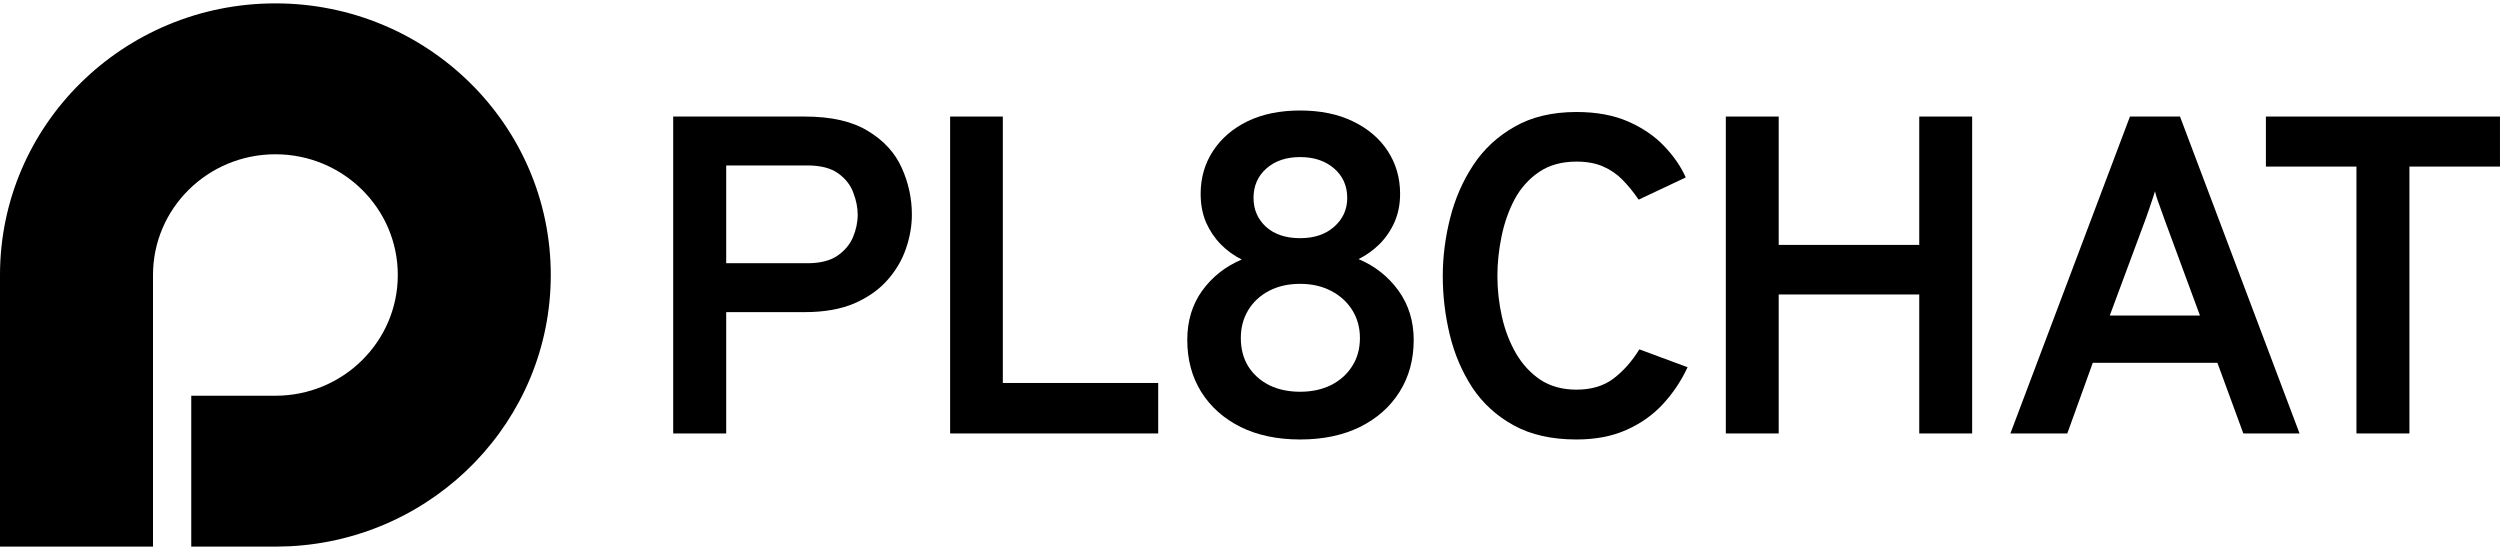
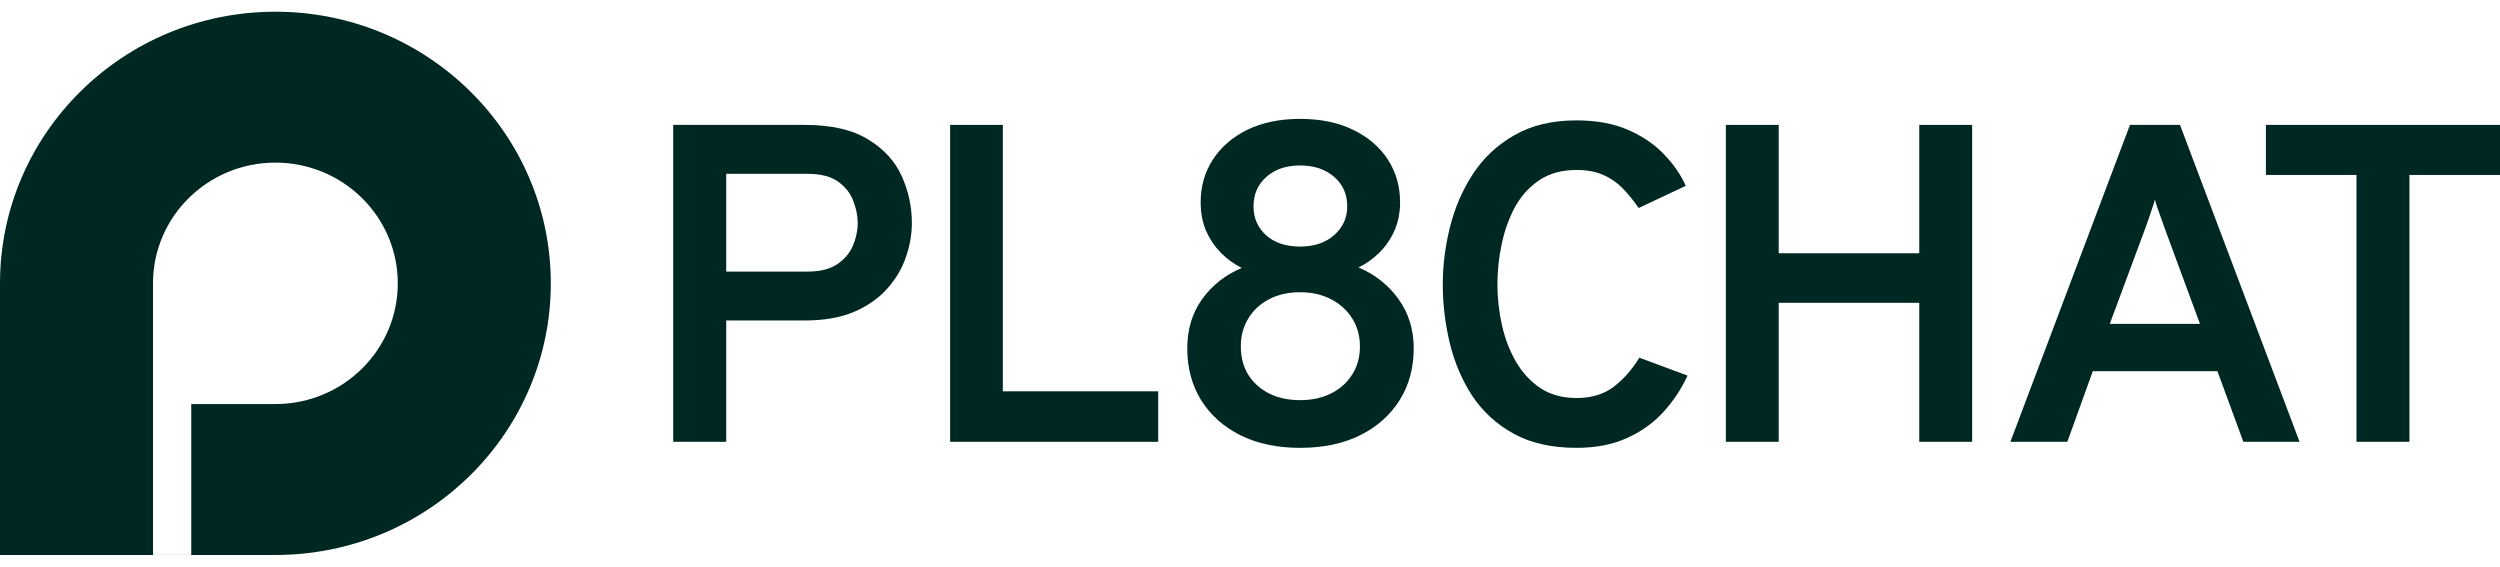
- <svg xmlns="http://www.w3.org/2000/svg" width="100" height="22" viewBox="0 0 100 22" fill="none">
-   <path d="M11.016 0.135C17.099 0.135 22.031 4.999 22.031 11C22.031 16.813 17.403 21.559 11.583 21.851L11.016 21.865H7.65V15.829H11.016C13.719 15.829 15.912 13.667 15.912 11C15.912 8.333 13.72 6.171 11.016 6.171C8.312 6.171 6.12 8.333 6.12 11V21.865H0V11C0 5 4.932 0.135 11.016 0.135Z" fill="black" />
-   <path d="M94.258 17.338V6.663H90.636V4.662H99.999V6.663H96.377V17.338H94.258Z" fill="black" />
-   <path d="M80.416 17.338L85.198 4.662H87.2L91.982 17.338H89.733L88.696 14.513H83.711L82.692 17.338H80.416ZM84.391 12.621H87.998L86.585 8.791C86.548 8.688 86.505 8.567 86.456 8.429C86.407 8.29 86.358 8.154 86.309 8.021C86.26 7.882 86.224 7.759 86.199 7.65C86.168 7.759 86.129 7.882 86.08 8.021C86.037 8.154 85.991 8.29 85.942 8.429C85.893 8.567 85.85 8.688 85.814 8.791L84.391 12.621Z" fill="black" />
-   <path d="M69.033 17.338V4.662H71.148V9.796H76.77V4.662H78.886V17.338H76.77V11.779H71.148V17.338H69.033Z" fill="black" />
-   <path d="M63.059 17.579C62.072 17.579 61.237 17.392 60.554 17.017C59.872 16.643 59.32 16.142 58.9 15.514C58.485 14.879 58.183 14.176 57.994 13.403C57.805 12.624 57.711 11.836 57.711 11.039C57.711 10.272 57.809 9.502 58.004 8.729C58.199 7.956 58.506 7.249 58.927 6.609C59.347 5.969 59.899 5.456 60.582 5.069C61.264 4.677 62.09 4.48 63.059 4.48C63.858 4.48 64.547 4.607 65.126 4.861C65.705 5.115 66.183 5.441 66.561 5.839C66.945 6.238 67.235 6.657 67.43 7.098L65.546 7.986C65.339 7.684 65.123 7.418 64.897 7.189C64.672 6.959 64.409 6.781 64.111 6.654C63.818 6.528 63.468 6.464 63.059 6.464C62.468 6.464 61.968 6.603 61.56 6.881C61.152 7.159 60.826 7.524 60.582 7.977C60.344 8.43 60.17 8.925 60.061 9.463C59.951 9.994 59.896 10.519 59.896 11.039C59.896 11.588 59.957 12.135 60.079 12.678C60.201 13.216 60.39 13.705 60.646 14.146C60.902 14.581 61.228 14.931 61.624 15.197C62.026 15.456 62.505 15.586 63.059 15.586C63.657 15.586 64.15 15.438 64.541 15.142C64.937 14.84 65.281 14.451 65.574 13.974L67.503 14.689C67.247 15.239 66.918 15.731 66.515 16.166C66.113 16.601 65.626 16.945 65.053 17.198C64.486 17.452 63.821 17.579 63.059 17.579Z" fill="black" />
-   <path d="M52.006 17.579C51.095 17.579 50.301 17.412 49.623 17.079C48.946 16.74 48.42 16.27 48.045 15.67C47.675 15.07 47.491 14.38 47.491 13.598C47.491 12.841 47.688 12.187 48.082 11.635C48.482 11.078 49.011 10.66 49.67 10.381C49.362 10.23 49.082 10.027 48.83 9.772C48.583 9.518 48.386 9.224 48.239 8.891C48.097 8.552 48.026 8.173 48.026 7.755C48.026 7.119 48.189 6.549 48.516 6.047C48.842 5.544 49.3 5.147 49.891 4.856C50.488 4.565 51.193 4.42 52.006 4.42C52.818 4.42 53.523 4.565 54.12 4.856C54.723 5.147 55.188 5.544 55.514 6.047C55.84 6.549 56.004 7.119 56.004 7.755C56.004 8.167 55.93 8.543 55.782 8.882C55.634 9.215 55.434 9.509 55.182 9.763C54.929 10.012 54.649 10.212 54.342 10.363C55 10.642 55.533 11.063 55.939 11.626C56.345 12.19 56.548 12.847 56.548 13.598C56.548 14.38 56.361 15.07 55.985 15.67C55.609 16.27 55.08 16.74 54.397 17.079C53.72 17.412 52.923 17.579 52.006 17.579ZM52.006 15.67C52.467 15.67 52.877 15.582 53.234 15.407C53.597 15.225 53.88 14.974 54.083 14.652C54.292 14.331 54.397 13.953 54.397 13.517C54.397 13.105 54.295 12.735 54.092 12.408C53.889 12.081 53.606 11.823 53.243 11.635C52.886 11.448 52.473 11.354 52.006 11.354C51.532 11.354 51.116 11.448 50.759 11.635C50.402 11.823 50.125 12.081 49.928 12.408C49.731 12.735 49.633 13.105 49.633 13.517C49.633 13.953 49.731 14.331 49.928 14.652C50.131 14.974 50.411 15.225 50.768 15.407C51.125 15.582 51.538 15.67 52.006 15.67ZM52.006 9.527C52.566 9.527 53.018 9.376 53.363 9.073C53.714 8.764 53.889 8.379 53.889 7.919C53.889 7.434 53.714 7.04 53.363 6.737C53.012 6.434 52.56 6.283 52.006 6.283C51.452 6.283 51.002 6.434 50.658 6.737C50.313 7.04 50.141 7.434 50.141 7.919C50.141 8.379 50.307 8.764 50.639 9.073C50.978 9.376 51.433 9.527 52.006 9.527Z" fill="black" />
-   <path d="M38.005 17.338V4.662H40.113V15.319H46.328V17.338H38.005Z" fill="black" />
-   <path d="M26.928 17.338V4.662H32.188C33.253 4.662 34.097 4.855 34.721 5.242C35.352 5.622 35.802 6.114 36.071 6.717C36.34 7.315 36.475 7.937 36.475 8.583C36.475 9.035 36.395 9.491 36.236 9.95C36.083 10.402 35.835 10.822 35.493 11.208C35.15 11.595 34.706 11.905 34.161 12.141C33.617 12.37 32.959 12.485 32.188 12.485H29.048V17.338H26.928ZM29.048 10.529H32.298C32.794 10.529 33.188 10.433 33.482 10.239C33.776 10.04 33.987 9.793 34.116 9.497C34.244 9.195 34.308 8.89 34.308 8.583C34.308 8.305 34.25 8.015 34.134 7.713C34.024 7.406 33.822 7.146 33.528 6.935C33.234 6.723 32.824 6.618 32.298 6.618H29.048V10.529Z" fill="black" />
+ <svg xmlns="http://www.w3.org/2000/svg" width="150" height="34" viewBox="0 0 150 34" fill="none">
+   <path d="M16.523 0.703C25.649 0.703 33.048 8 33.048 17.001C33.048 25.861 25.879 33.07 16.95 33.293L16.523 33.299H0V17.001C0 8 7.398 0.703 16.523 0.703ZM16.523 9.757C12.468 9.757 9.18 13 9.18 17V33.298H11.475V24.244H16.523C20.579 24.244 23.867 21 23.867 17C23.867 13 20.579 9.757 16.523 9.757Z" fill="#002823" />
+   <path d="M141.389 26.508V10.496H135.955V7.494H150V10.496H144.566V26.508H141.389Z" fill="#002823" />
+   <path d="M120.624 26.508L127.798 7.494H130.8L137.974 26.508H134.601L133.045 22.271H125.568L124.039 26.508H120.624ZM126.587 19.432H131.998L129.878 13.687C129.823 13.533 129.758 13.352 129.685 13.144C129.611 12.936 129.538 12.732 129.465 12.533C129.391 12.325 129.336 12.139 129.299 11.976C129.253 12.139 129.194 12.325 129.12 12.533C129.056 12.732 128.987 12.936 128.914 13.144C128.84 13.352 128.776 13.533 128.721 13.687L126.587 19.432Z" fill="#002823" />
+   <path d="M103.55 26.508V7.494H106.723V15.195H115.156V7.494H118.329V26.508H115.156V18.169H106.723V26.508H103.55Z" fill="#002823" />
+   <path d="M94.59 26.87C93.109 26.87 91.856 26.59 90.832 26.028C89.808 25.466 88.981 24.715 88.35 23.772C87.728 22.821 87.275 21.766 86.992 20.607C86.709 19.438 86.567 18.256 86.567 17.06C86.567 15.91 86.713 14.755 87.006 13.595C87.298 12.436 87.76 11.376 88.391 10.416C89.022 9.456 89.849 8.686 90.873 8.106C91.897 7.517 93.136 7.223 94.59 7.223C95.787 7.223 96.82 7.413 97.689 7.793C98.558 8.174 99.275 8.663 99.842 9.261C100.418 9.859 100.852 10.488 101.145 11.149L98.32 12.481C98.009 12.028 97.684 11.63 97.346 11.285C97.008 10.941 96.615 10.674 96.167 10.484C95.728 10.293 95.202 10.198 94.59 10.198C93.703 10.198 92.953 10.407 92.341 10.823C91.728 11.24 91.239 11.788 90.873 12.467C90.517 13.147 90.256 13.89 90.091 14.696C89.927 15.493 89.845 16.281 89.845 17.06C89.845 17.884 89.936 18.704 90.119 19.52C90.302 20.326 90.585 21.059 90.969 21.721C91.353 22.373 91.842 22.898 92.437 23.297C93.04 23.686 93.758 23.881 94.59 23.881C95.486 23.881 96.226 23.659 96.811 23.215C97.406 22.762 97.922 22.178 98.361 21.462L101.255 22.536C100.871 23.36 100.377 24.099 99.774 24.751C99.17 25.403 98.439 25.919 97.579 26.3C96.729 26.68 95.733 26.87 94.59 26.87Z" fill="#002823" />
+   <path d="M78.009 26.871C76.642 26.871 75.451 26.621 74.436 26.121C73.42 25.613 72.63 24.908 72.067 24.009C71.513 23.109 71.236 22.073 71.236 20.901C71.236 19.765 71.532 18.783 72.123 17.956C72.723 17.12 73.517 16.493 74.505 16.075C74.043 15.848 73.623 15.543 73.245 15.162C72.875 14.78 72.58 14.339 72.358 13.839C72.146 13.331 72.04 12.763 72.04 12.136C72.04 11.181 72.284 10.327 72.774 9.573C73.263 8.819 73.951 8.223 74.837 7.787C75.733 7.351 76.79 7.133 78.009 7.133C79.227 7.133 80.285 7.351 81.18 7.787C82.085 8.223 82.782 8.819 83.272 9.573C83.761 10.327 84.005 11.181 84.005 12.136C84.005 12.754 83.895 13.317 83.673 13.826C83.451 14.326 83.151 14.766 82.773 15.148C82.394 15.521 81.974 15.821 81.513 16.048C82.501 16.466 83.299 17.097 83.909 17.942C84.518 18.788 84.823 19.774 84.823 20.901C84.823 22.073 84.541 23.109 83.978 24.009C83.415 24.908 82.621 25.613 81.596 26.121C80.58 26.621 79.384 26.871 78.009 26.871ZM78.009 24.009C78.701 24.009 79.315 23.877 79.851 23.613C80.395 23.341 80.82 22.963 81.125 22.482C81.439 22 81.596 21.432 81.596 20.778C81.596 20.16 81.443 19.605 81.139 19.115C80.834 18.624 80.409 18.238 79.865 17.956C79.329 17.674 78.71 17.534 78.009 17.534C77.298 17.534 76.674 17.674 76.139 17.956C75.603 18.238 75.188 18.624 74.893 19.115C74.597 19.605 74.449 20.16 74.449 20.778C74.449 21.432 74.597 22 74.893 22.482C75.197 22.963 75.617 23.341 76.153 23.613C76.688 23.877 77.307 24.009 78.009 24.009ZM78.009 14.794C78.849 14.794 79.528 14.566 80.045 14.112C80.571 13.649 80.834 13.072 80.834 12.381C80.834 11.654 80.571 11.063 80.045 10.609C79.518 10.154 78.84 9.927 78.009 9.927C77.178 9.927 76.504 10.154 75.987 10.609C75.47 11.063 75.211 11.654 75.211 12.381C75.211 13.072 75.46 13.649 75.959 14.112C76.467 14.566 77.15 14.794 78.009 14.794Z" fill="#002823" />
+   <path d="M57.008 26.508V7.494H60.17V23.479H69.492V26.508H57.008Z" fill="#002823" />
+   <path d="M40.392 26.508V7.494H48.282C49.879 7.494 51.146 7.784 52.083 8.363C53.028 8.934 53.703 9.672 54.107 10.577C54.511 11.473 54.712 12.406 54.712 13.375C54.712 14.054 54.593 14.738 54.355 15.426C54.125 16.105 53.753 16.734 53.239 17.314C52.725 17.893 52.059 18.359 51.242 18.712C50.425 19.056 49.439 19.229 48.282 19.229H43.573V26.508H40.392ZM43.573 16.295H48.447C49.191 16.295 49.783 16.15 50.224 15.86C50.664 15.562 50.981 15.19 51.174 14.747C51.366 14.294 51.463 13.837 51.463 13.375C51.463 12.958 51.376 12.524 51.201 12.071C51.036 11.609 50.733 11.22 50.292 10.903C49.852 10.586 49.237 10.428 48.447 10.428H43.573V16.295Z" fill="#002823" />
</svg>
